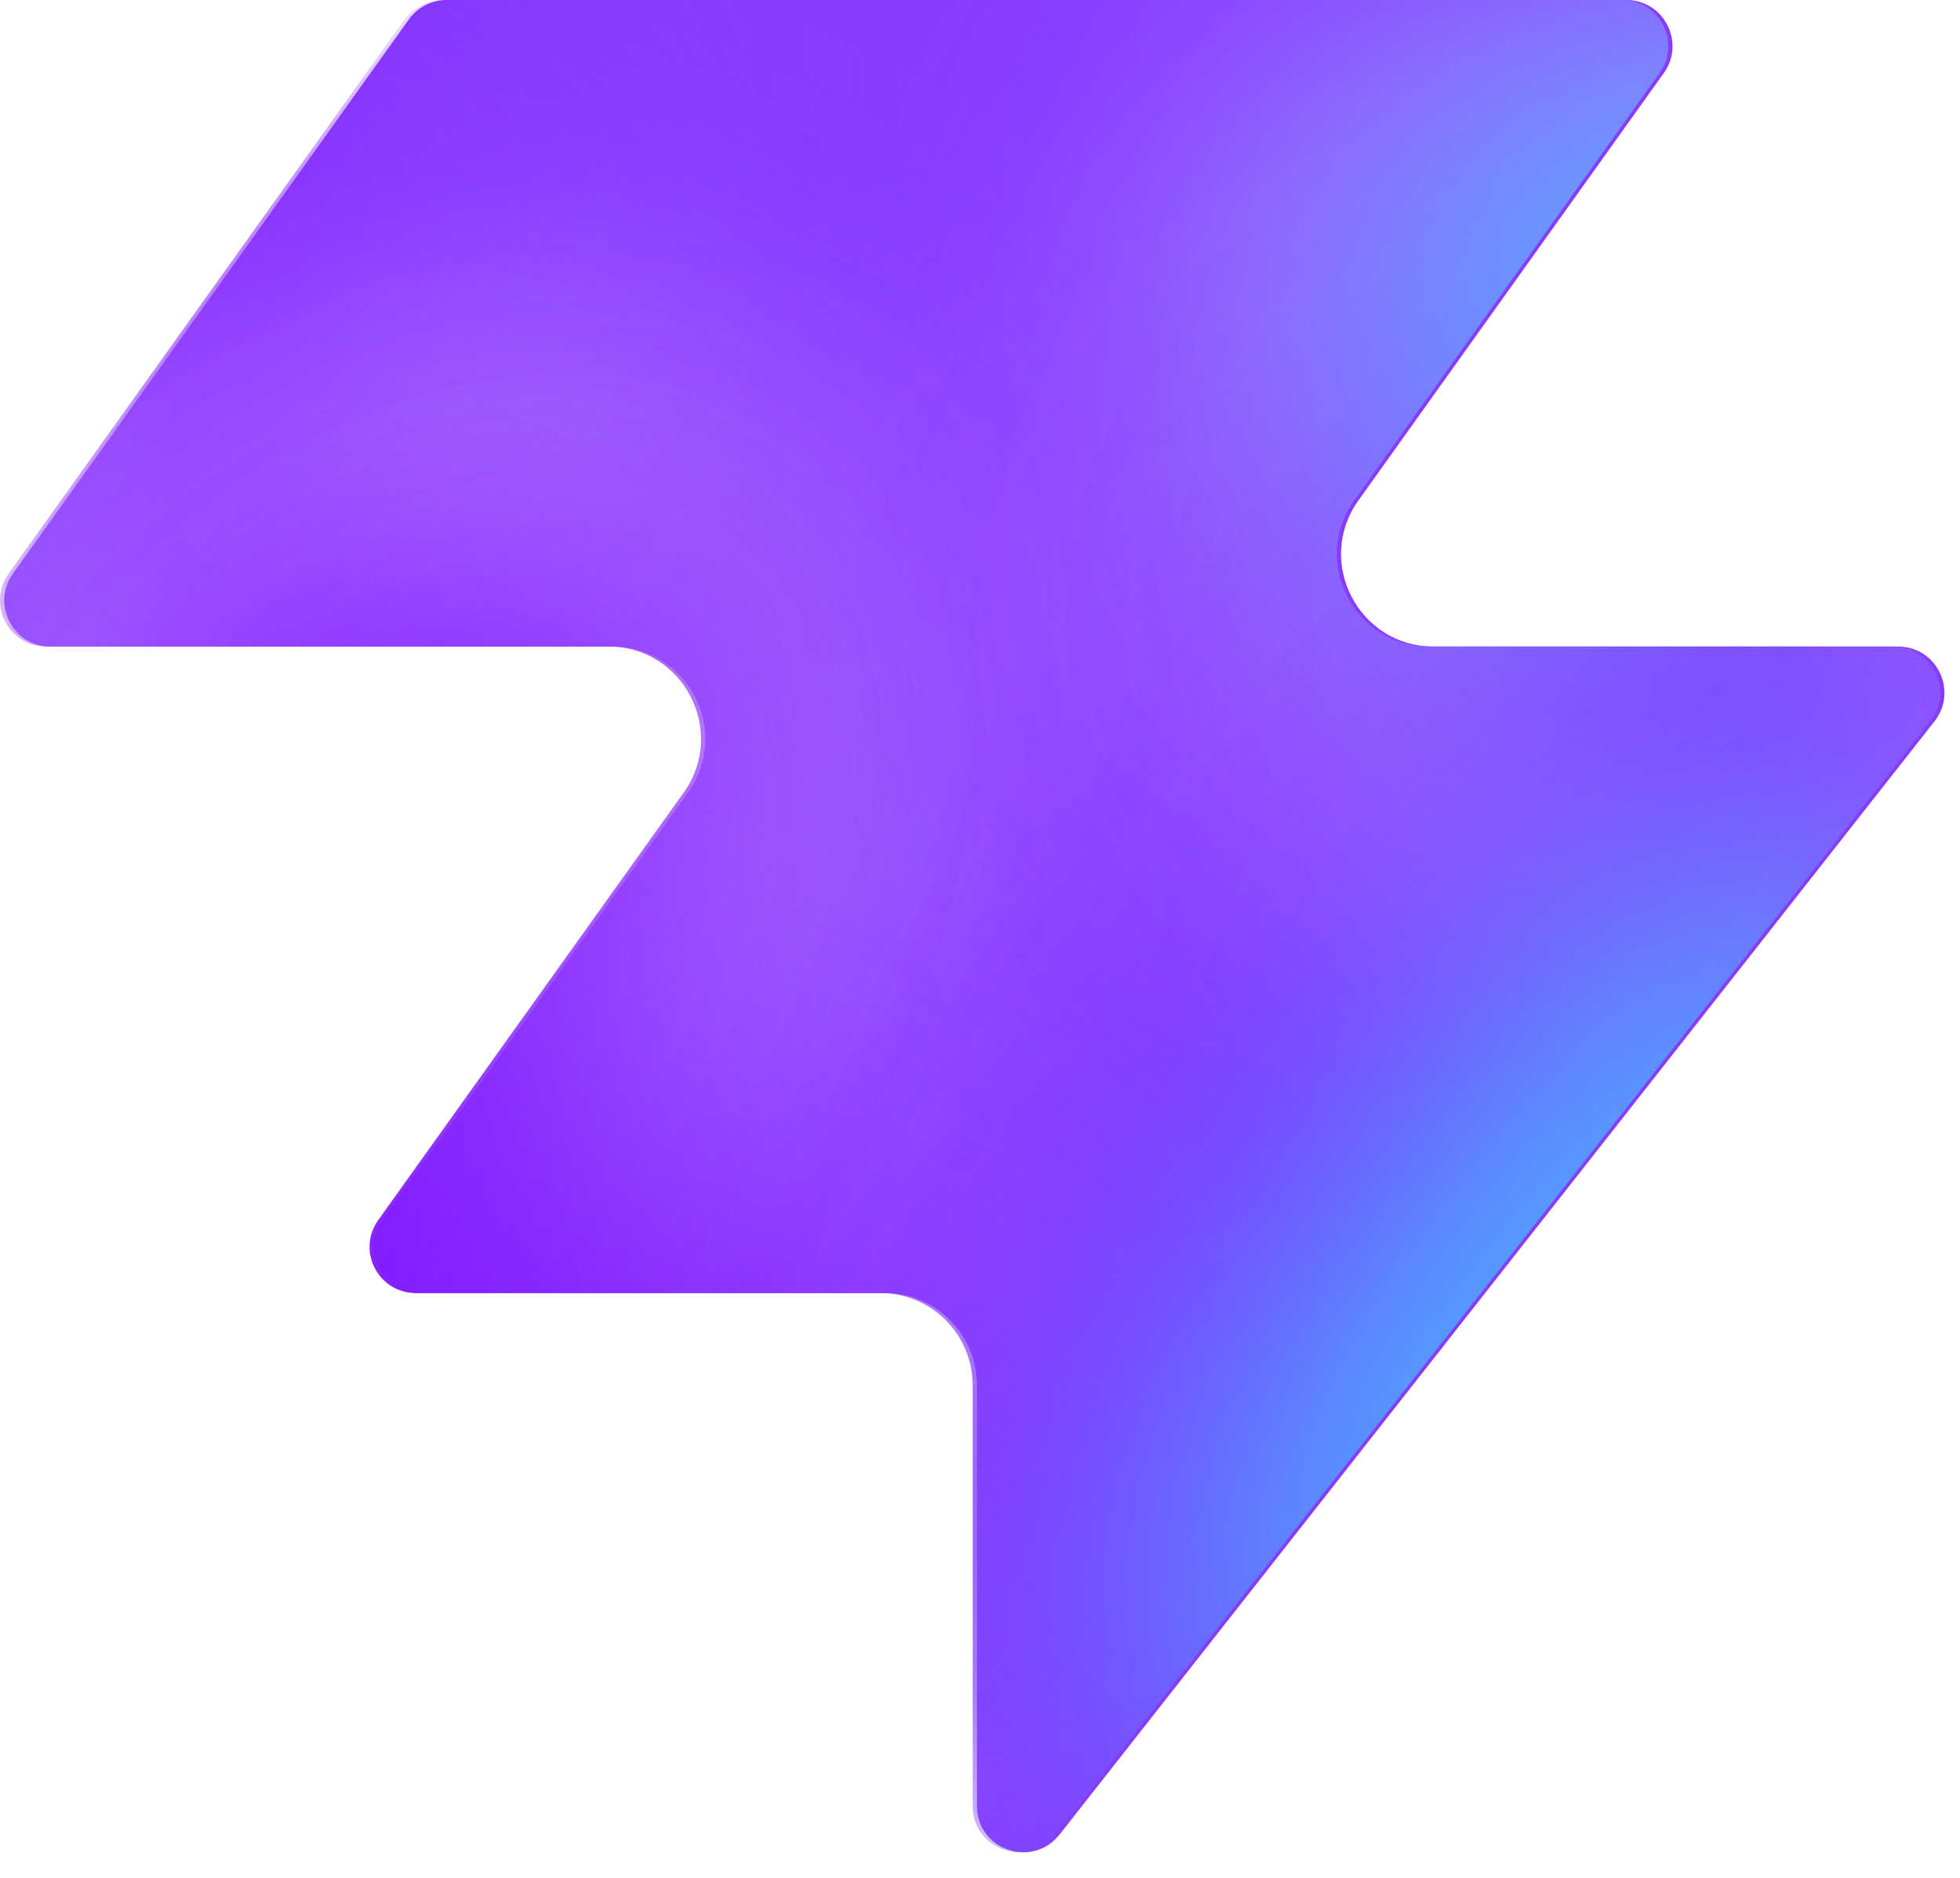
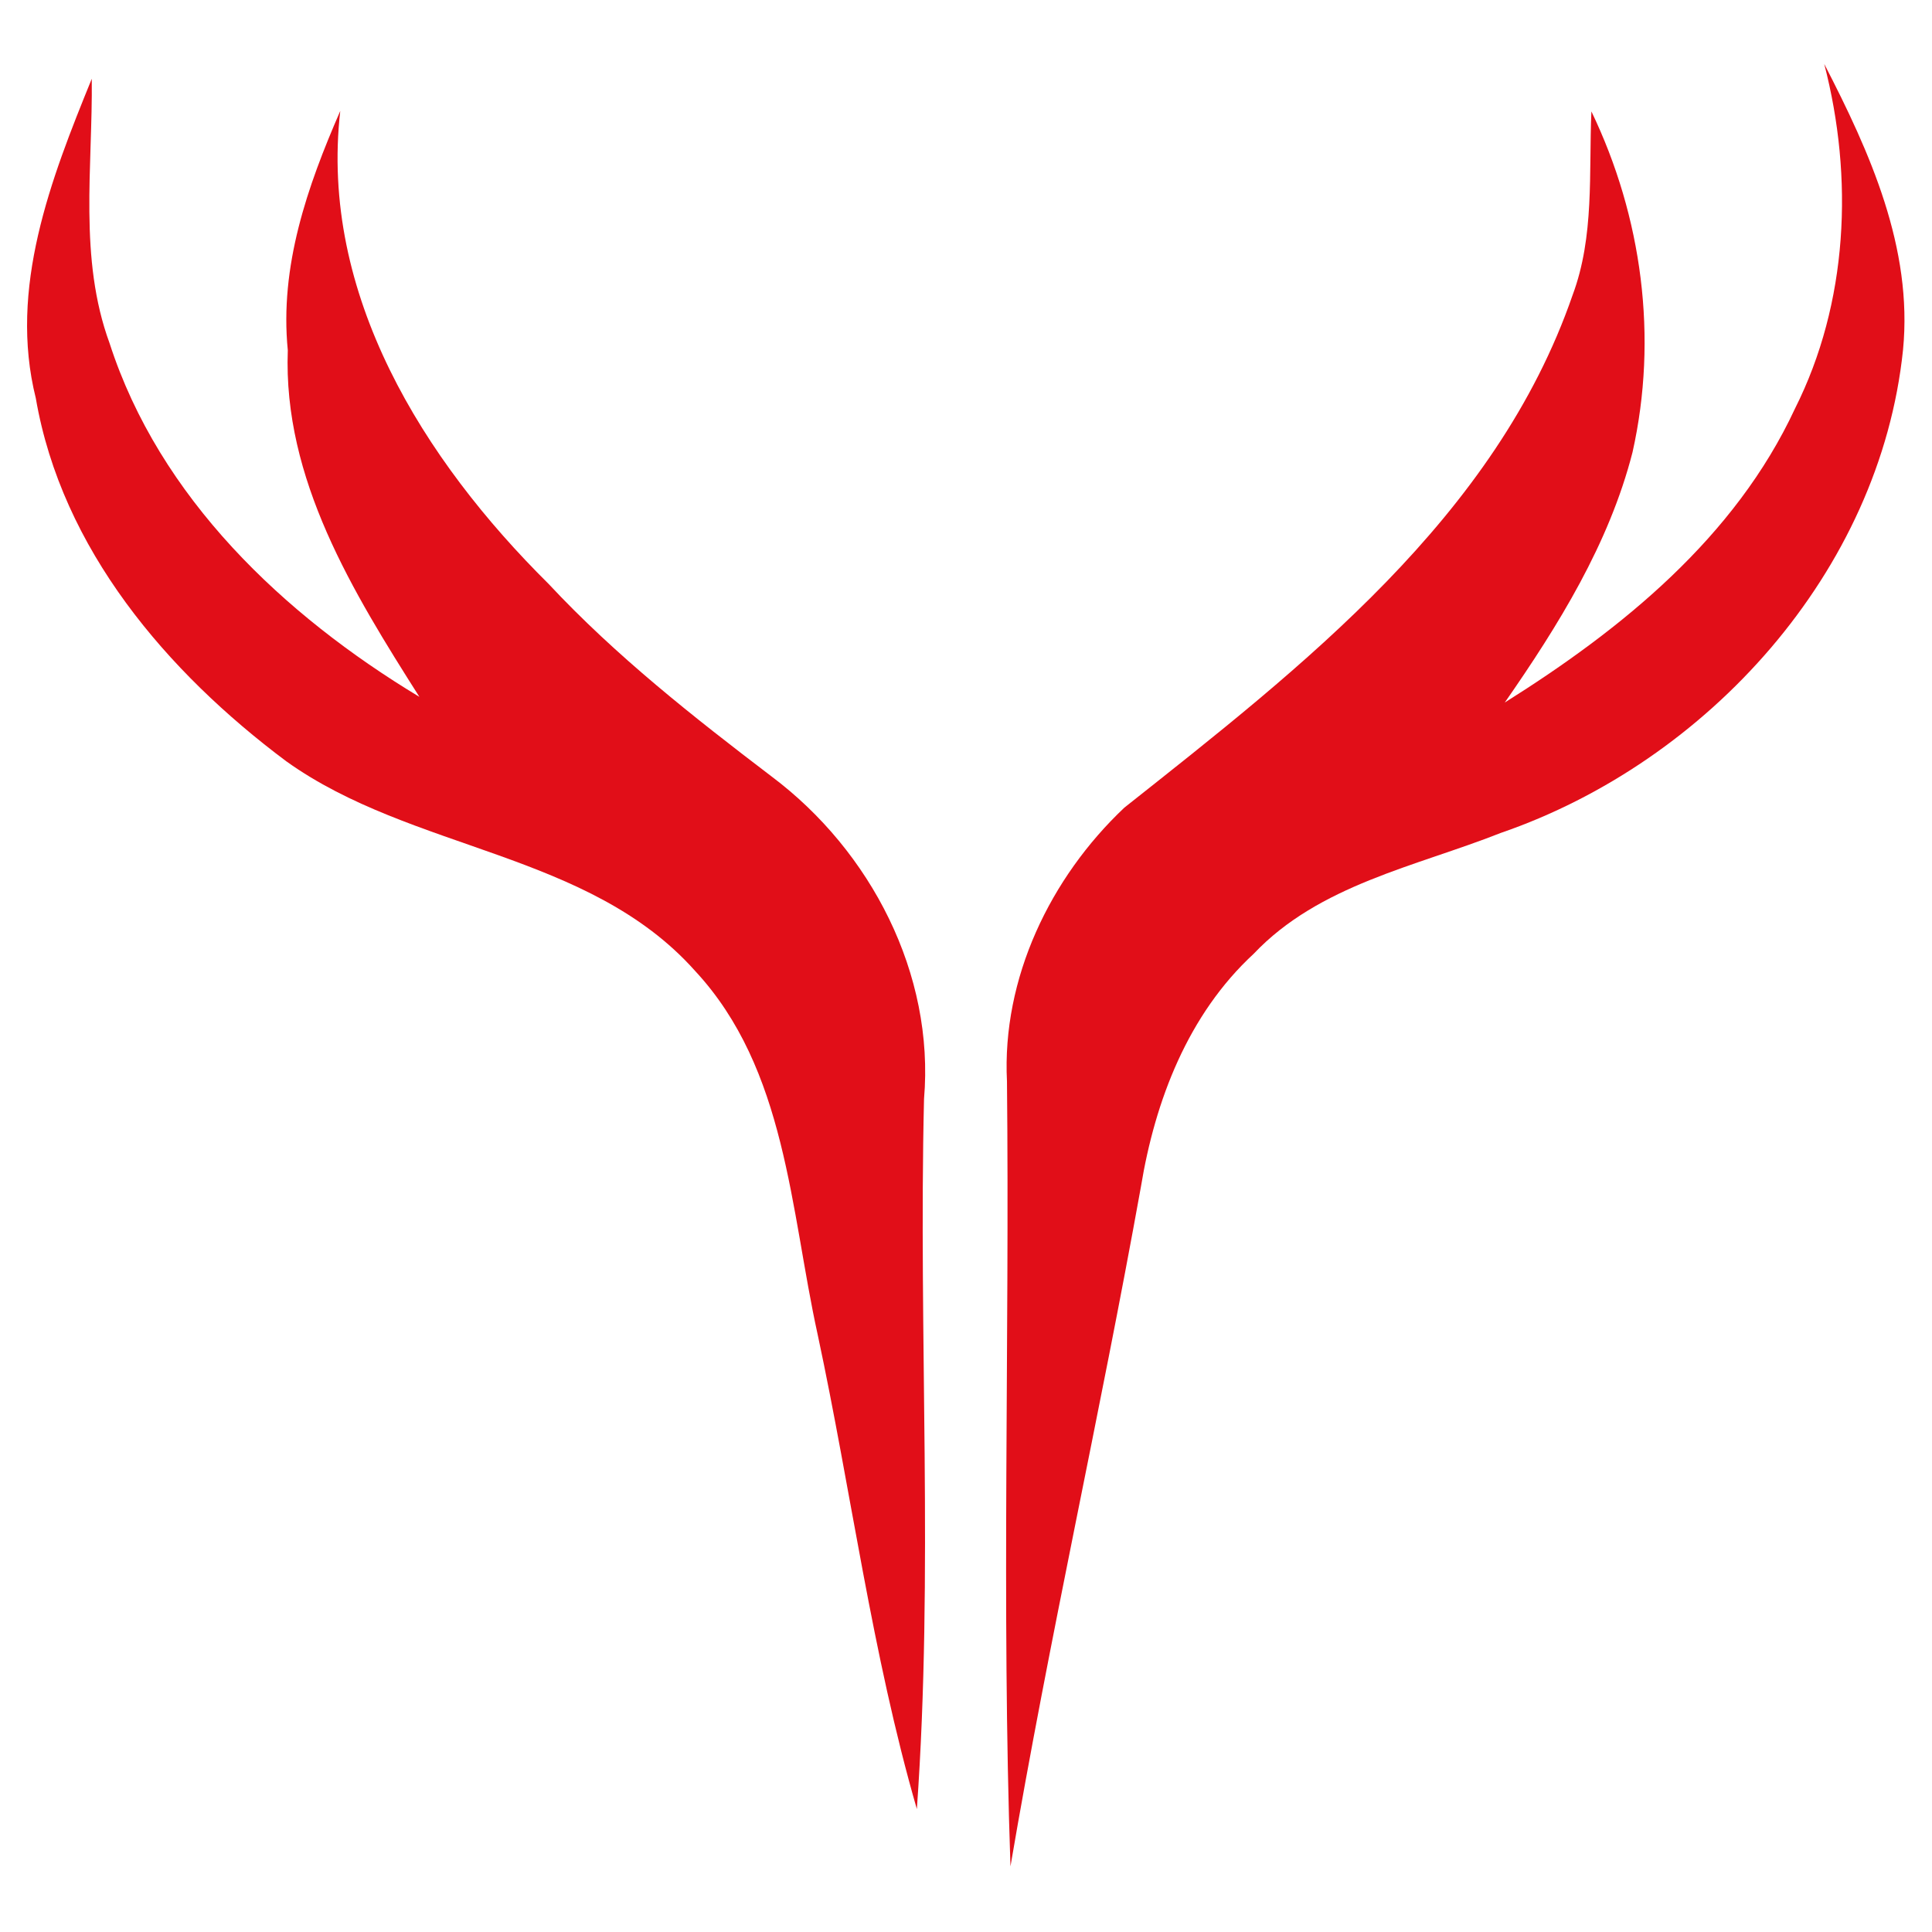
- <svg xmlns="http://www.w3.org/2000/svg" width="48" height="46" fill="none" viewBox="0 0 48 46">
-   <path fill="#863bff" d="M25.946 44.938c-.664.845-2.021.375-2.021-.698V33.937a2.26 2.26 0 0 0-2.262-2.262H10.287c-.92 0-1.456-1.04-.92-1.788l7.48-10.471c1.07-1.497 0-3.578-1.842-3.578H1.237c-.92 0-1.456-1.04-.92-1.788L10.013.474c.214-.297.556-.474.92-.474h28.894c.92 0 1.456 1.04.92 1.788l-7.48 10.471c-1.07 1.498 0 3.579 1.842 3.579h11.377c.943 0 1.473 1.088.89 1.83L25.947 44.94z" style="fill:#863bff;fill:color(display-p3 .525 .23 1);fill-opacity:1" />
-   <mask id="a" width="48" height="46" x="0" y="0" maskUnits="userSpaceOnUse" style="mask-type:alpha">
-     <path fill="#000" d="M25.842 44.938c-.664.844-2.021.375-2.021-.698V33.937a2.26 2.26 0 0 0-2.262-2.262H10.183c-.92 0-1.456-1.04-.92-1.788l7.48-10.471c1.07-1.498 0-3.579-1.842-3.579H1.133c-.92 0-1.456-1.04-.92-1.787L9.91.473c.214-.297.556-.474.92-.474h28.894c.92 0 1.456 1.04.92 1.788l-7.48 10.471c-1.07 1.498 0 3.578 1.842 3.578h11.377c.943 0 1.473 1.088.89 1.832L25.843 44.94z" style="fill:#000;fill-opacity:1" />
-   </mask>
-   <g mask="url(#a)">
-     <g filter="url(#b)">
-       <ellipse cx="5.508" cy="14.704" fill="#ede6ff" rx="5.508" ry="14.704" style="fill:#ede6ff;fill:color(display-p3 .927 .903 1);fill-opacity:1" transform="matrix(.00324 1 1 -.00324 -4.47 31.516)" />
-     </g>
-     <g filter="url(#c)">
-       <ellipse cx="10.399" cy="29.851" fill="#ede6ff" rx="10.399" ry="29.851" style="fill:#ede6ff;fill:color(display-p3 .927 .903 1);fill-opacity:1" transform="matrix(.00324 1 1 -.00324 -39.328 7.883)" />
-     </g>
-     <g filter="url(#d)">
-       <ellipse cx="5.508" cy="30.487" fill="#7e14ff" rx="5.508" ry="30.487" style="fill:#7e14ff;fill:color(display-p3 .492 .077 1);fill-opacity:1" transform="rotate(89.814 -25.913 -14.639)scale(1 -1)" />
-     </g>
-     <g filter="url(#e)">
-       <ellipse cx="5.508" cy="30.599" fill="#7e14ff" rx="5.508" ry="30.599" style="fill:#7e14ff;fill:color(display-p3 .492 .077 1);fill-opacity:1" transform="rotate(89.814 -32.644 -3.334)scale(1 -1)" />
-     </g>
-     <g filter="url(#f)">
-       <ellipse cx="5.508" cy="30.599" fill="#7e14ff" rx="5.508" ry="30.599" style="fill:#7e14ff;fill:color(display-p3 .492 .077 1);fill-opacity:1" transform="matrix(.00324 1 1 -.00324 -34.34 30.47)" />
-     </g>
-     <g filter="url(#g)">
-       <ellipse cx="14.072" cy="22.078" fill="#ede6ff" rx="14.072" ry="22.078" style="fill:#ede6ff;fill:color(display-p3 .927 .903 1);fill-opacity:1" transform="rotate(93.35 24.506 48.493)scale(-1 1)" />
-     </g>
-     <g filter="url(#h)">
-       <ellipse cx="3.47" cy="21.501" fill="#7e14ff" rx="3.47" ry="21.501" style="fill:#7e14ff;fill:color(display-p3 .492 .077 1);fill-opacity:1" transform="rotate(89.009 28.708 47.59)scale(-1 1)" />
-     </g>
-     <g filter="url(#i)">
-       <ellipse cx="3.47" cy="21.501" fill="#7e14ff" rx="3.47" ry="21.501" style="fill:#7e14ff;fill:color(display-p3 .492 .077 1);fill-opacity:1" transform="rotate(89.009 28.708 47.59)scale(-1 1)" />
-     </g>
-     <g filter="url(#j)">
-       <ellipse cx=".387" cy="8.972" fill="#7e14ff" rx="4.407" ry="29.108" style="fill:#7e14ff;fill:color(display-p3 .492 .077 1);fill-opacity:1" transform="rotate(39.51 .387 8.972)" />
-     </g>
-     <g filter="url(#k)">
-       <ellipse cx="47.523" cy="-6.092" fill="#7e14ff" rx="4.407" ry="29.108" style="fill:#7e14ff;fill:color(display-p3 .492 .077 1);fill-opacity:1" transform="rotate(37.892 47.523 -6.092)" />
-     </g>
-     <g filter="url(#l)">
-       <ellipse cx="41.412" cy="6.333" fill="#47bfff" rx="5.971" ry="9.665" style="fill:#47bfff;fill:color(display-p3 .28 .748 1);fill-opacity:1" transform="rotate(37.892 41.412 6.333)" />
-     </g>
-     <g filter="url(#m)">
-       <ellipse cx="-1.879" cy="38.332" fill="#7e14ff" rx="4.407" ry="29.108" style="fill:#7e14ff;fill:color(display-p3 .492 .077 1);fill-opacity:1" transform="rotate(37.892 -1.88 38.332)" />
-     </g>
-     <g filter="url(#n)">
-       <ellipse cx="-1.879" cy="38.332" fill="#7e14ff" rx="4.407" ry="29.108" style="fill:#7e14ff;fill:color(display-p3 .492 .077 1);fill-opacity:1" transform="rotate(37.892 -1.88 38.332)" />
-     </g>
-     <g filter="url(#o)">
-       <ellipse cx="35.651" cy="29.907" fill="#7e14ff" rx="4.407" ry="29.108" style="fill:#7e14ff;fill:color(display-p3 .492 .077 1);fill-opacity:1" transform="rotate(37.892 35.651 29.907)" />
-     </g>
-     <g filter="url(#p)">
-       <ellipse cx="38.418" cy="32.4" fill="#47bfff" rx="5.971" ry="15.297" style="fill:#47bfff;fill:color(display-p3 .28 .748 1);fill-opacity:1" transform="rotate(37.892 38.418 32.4)" />
-     </g>
+ <svg xmlns="http://www.w3.org/2000/svg" width="116pt" height="116pt" viewBox="0 0 116 116" version="1.1">
+   <g id="#fefffeff">
+ </g>
+   <g id="#e10e18ff">
+     <path fill="#e10e18" opacity="1.00" d=" M 109.53 3.84 C 112.27 9.14 114.86 14.90 114.26 21.01 C 112.88 34.32 102.54 45.73 90.11 50.01 C 85.00 52.03 79.20 53.12 75.27 57.27 C 71.33 60.91 69.35 66.08 68.50 71.27 C 66.05 84.90 62.99 98.42 60.67 112.06 C 60.13 96.36 60.62 80.64 60.46 64.93 C 60.15 58.74 63.06 52.69 67.51 48.49 C 78.16 40.05 89.81 31.06 94.42 17.72 C 95.74 14.19 95.39 10.38 95.55 6.69 C 98.60 13.03 99.56 20.27 98.02 27.15 C 96.61 32.66 93.56 37.56 90.35 42.18 C 97.41 37.75 104.18 32.26 107.77 24.54 C 110.97 18.18 111.30 10.67 109.53 3.84 Z" />
+     <path fill="#e10e18" opacity="1.00" d=" M 2.15 23.91 C 0.50 17.31 3.05 10.76 5.51 4.73 C 5.57 10.02 4.71 15.51 6.58 20.61 C 9.58 29.89 17.02 36.92 25.18 41.84 C 21.20 35.56 16.99 28.77 17.28 21.03 C 16.78 15.99 18.45 11.20 20.43 6.66 C 19.17 17.67 25.44 27.63 32.94 35.06 C 36.98 39.39 41.64 43.05 46.34 46.63 C 52.28 51.09 56.12 58.47 55.48 65.98 C 55.14 80.19 56.06 94.44 55.05 108.62 C 52.35 99.28 51.12 89.60 49.09 80.11 C 47.45 72.65 47.22 64.19 41.73 58.29 C 35.34 51.12 24.75 51.12 17.19 45.71 C 10.02 40.35 3.71 32.97 2.15 23.91 Z" />
  </g>
-   <defs>
-     <filter id="b" width="60.045" height="41.654" x="-19.77" y="16.149" color-interpolation-filters="sRGB" filterUnits="userSpaceOnUse">
-       <feFlood flood-opacity="0" result="BackgroundImageFix" />
-       <feBlend in="SourceGraphic" in2="BackgroundImageFix" result="shape" />
-       <feGaussianBlur result="effect1_foregroundBlur_2002_17158" stdDeviation="7.659" />
-     </filter>
-     <filter id="c" width="90.34" height="51.437" x="-54.613" y="-7.533" color-interpolation-filters="sRGB" filterUnits="userSpaceOnUse">
-       <feFlood flood-opacity="0" result="BackgroundImageFix" />
-       <feBlend in="SourceGraphic" in2="BackgroundImageFix" result="shape" />
-       <feGaussianBlur result="effect1_foregroundBlur_2002_17158" stdDeviation="7.659" />
-     </filter>
-     <filter id="d" width="79.355" height="29.4" x="-49.64" y="2.03" color-interpolation-filters="sRGB" filterUnits="userSpaceOnUse">
-       <feFlood flood-opacity="0" result="BackgroundImageFix" />
-       <feBlend in="SourceGraphic" in2="BackgroundImageFix" result="shape" />
-       <feGaussianBlur result="effect1_foregroundBlur_2002_17158" stdDeviation="4.596" />
-     </filter>
-     <filter id="e" width="79.579" height="29.4" x="-45.045" y="20.029" color-interpolation-filters="sRGB" filterUnits="userSpaceOnUse">
-       <feFlood flood-opacity="0" result="BackgroundImageFix" />
-       <feBlend in="SourceGraphic" in2="BackgroundImageFix" result="shape" />
-       <feGaussianBlur result="effect1_foregroundBlur_2002_17158" stdDeviation="4.596" />
-     </filter>
-     <filter id="f" width="79.579" height="29.4" x="-43.513" y="21.178" color-interpolation-filters="sRGB" filterUnits="userSpaceOnUse">
-       <feFlood flood-opacity="0" result="BackgroundImageFix" />
-       <feBlend in="SourceGraphic" in2="BackgroundImageFix" result="shape" />
-       <feGaussianBlur result="effect1_foregroundBlur_2002_17158" stdDeviation="4.596" />
-     </filter>
-     <filter id="g" width="74.749" height="58.852" x="15.756" y="-17.901" color-interpolation-filters="sRGB" filterUnits="userSpaceOnUse">
-       <feFlood flood-opacity="0" result="BackgroundImageFix" />
-       <feBlend in="SourceGraphic" in2="BackgroundImageFix" result="shape" />
-       <feGaussianBlur result="effect1_foregroundBlur_2002_17158" stdDeviation="7.659" />
-     </filter>
-     <filter id="h" width="61.377" height="25.362" x="23.548" y="2.284" color-interpolation-filters="sRGB" filterUnits="userSpaceOnUse">
-       <feFlood flood-opacity="0" result="BackgroundImageFix" />
-       <feBlend in="SourceGraphic" in2="BackgroundImageFix" result="shape" />
-       <feGaussianBlur result="effect1_foregroundBlur_2002_17158" stdDeviation="4.596" />
-     </filter>
-     <filter id="i" width="61.377" height="25.362" x="23.548" y="2.284" color-interpolation-filters="sRGB" filterUnits="userSpaceOnUse">
-       <feFlood flood-opacity="0" result="BackgroundImageFix" />
-       <feBlend in="SourceGraphic" in2="BackgroundImageFix" result="shape" />
-       <feGaussianBlur result="effect1_foregroundBlur_2002_17158" stdDeviation="4.596" />
-     </filter>
-     <filter id="j" width="56.045" height="63.649" x="-27.636" y="-22.853" color-interpolation-filters="sRGB" filterUnits="userSpaceOnUse">
-       <feFlood flood-opacity="0" result="BackgroundImageFix" />
-       <feBlend in="SourceGraphic" in2="BackgroundImageFix" result="shape" />
-       <feGaussianBlur result="effect1_foregroundBlur_2002_17158" stdDeviation="4.596" />
-     </filter>
-     <filter id="k" width="54.814" height="64.646" x="20.116" y="-38.415" color-interpolation-filters="sRGB" filterUnits="userSpaceOnUse">
-       <feFlood flood-opacity="0" result="BackgroundImageFix" />
-       <feBlend in="SourceGraphic" in2="BackgroundImageFix" result="shape" />
-       <feGaussianBlur result="effect1_foregroundBlur_2002_17158" stdDeviation="4.596" />
-     </filter>
-     <filter id="l" width="33.541" height="35.313" x="24.641" y="-11.323" color-interpolation-filters="sRGB" filterUnits="userSpaceOnUse">
-       <feFlood flood-opacity="0" result="BackgroundImageFix" />
-       <feBlend in="SourceGraphic" in2="BackgroundImageFix" result="shape" />
-       <feGaussianBlur result="effect1_foregroundBlur_2002_17158" stdDeviation="4.596" />
-     </filter>
-     <filter id="m" width="54.814" height="64.646" x="-29.286" y="6.009" color-interpolation-filters="sRGB" filterUnits="userSpaceOnUse">
-       <feFlood flood-opacity="0" result="BackgroundImageFix" />
-       <feBlend in="SourceGraphic" in2="BackgroundImageFix" result="shape" />
-       <feGaussianBlur result="effect1_foregroundBlur_2002_17158" stdDeviation="4.596" />
-     </filter>
-     <filter id="n" width="54.814" height="64.646" x="-29.286" y="6.009" color-interpolation-filters="sRGB" filterUnits="userSpaceOnUse">
-       <feFlood flood-opacity="0" result="BackgroundImageFix" />
-       <feBlend in="SourceGraphic" in2="BackgroundImageFix" result="shape" />
-       <feGaussianBlur result="effect1_foregroundBlur_2002_17158" stdDeviation="4.596" />
-     </filter>
-     <filter id="o" width="54.814" height="64.646" x="8.244" y="-2.416" color-interpolation-filters="sRGB" filterUnits="userSpaceOnUse">
-       <feFlood flood-opacity="0" result="BackgroundImageFix" />
-       <feBlend in="SourceGraphic" in2="BackgroundImageFix" result="shape" />
-       <feGaussianBlur result="effect1_foregroundBlur_2002_17158" stdDeviation="4.596" />
-     </filter>
-     <filter id="p" width="39.409" height="43.623" x="18.713" y="10.588" color-interpolation-filters="sRGB" filterUnits="userSpaceOnUse">
-       <feFlood flood-opacity="0" result="BackgroundImageFix" />
-       <feBlend in="SourceGraphic" in2="BackgroundImageFix" result="shape" />
-       <feGaussianBlur result="effect1_foregroundBlur_2002_17158" stdDeviation="4.596" />
-     </filter>
-   </defs>
</svg>
